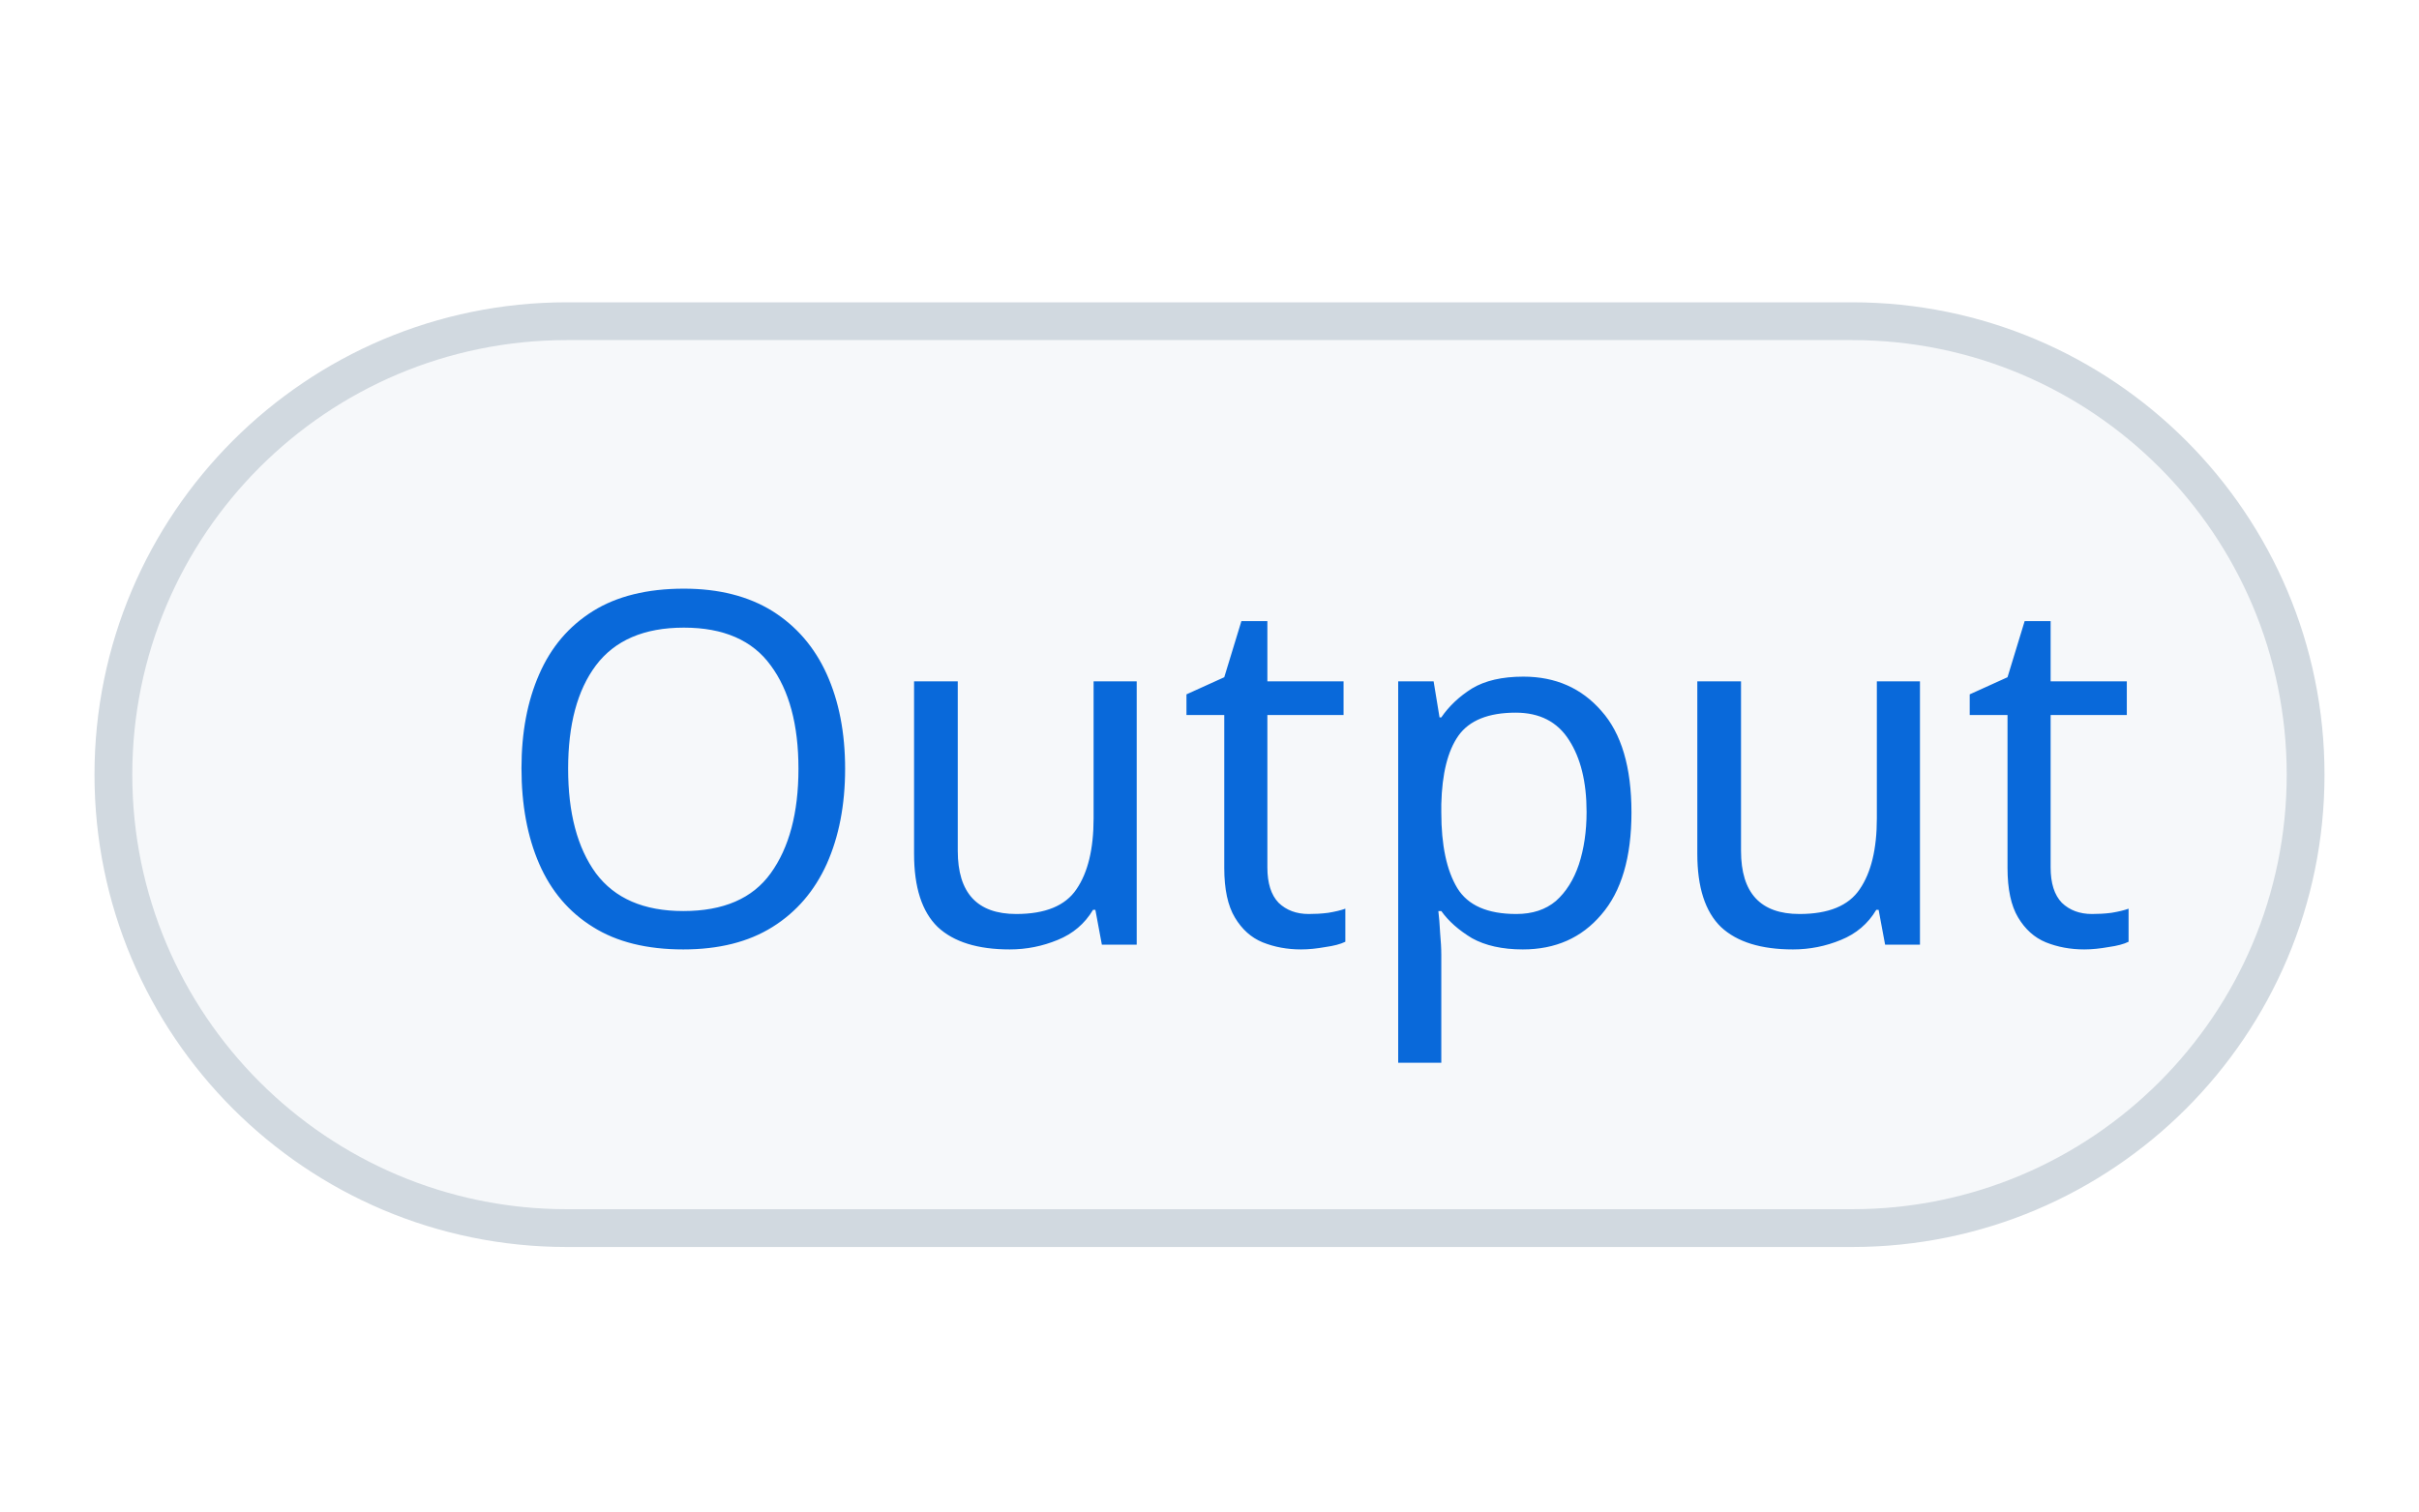
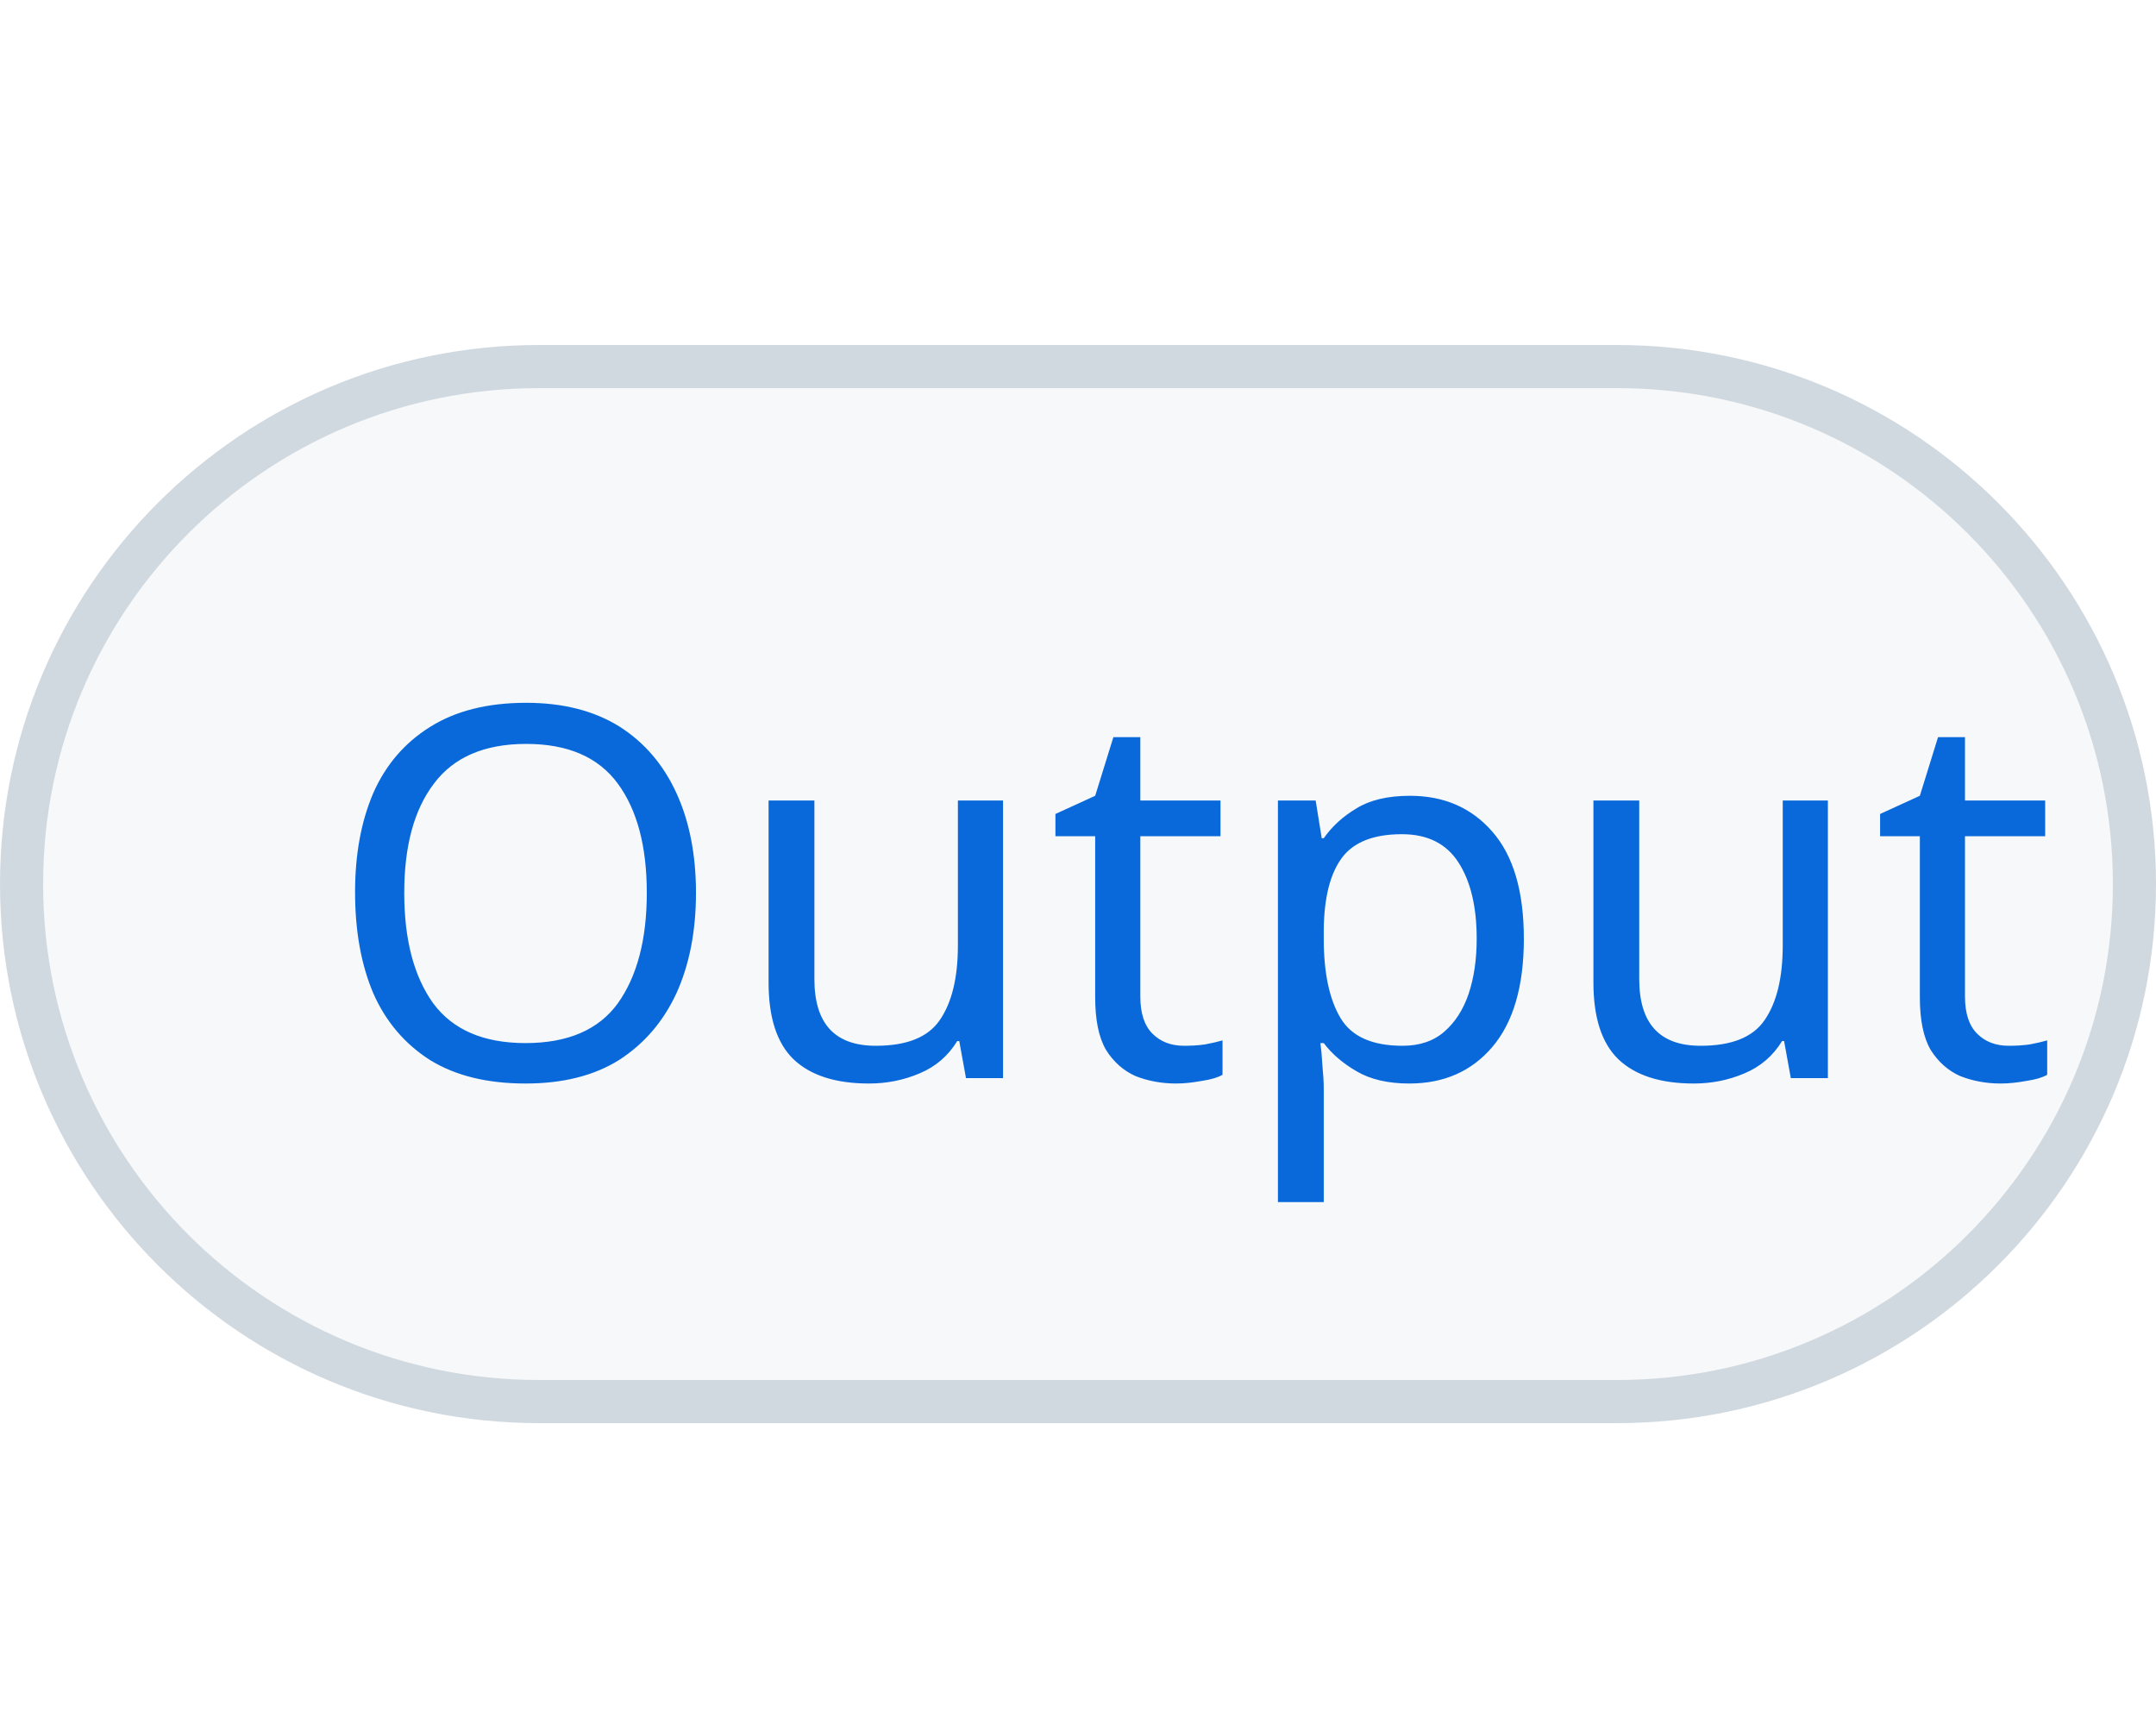
- <svg xmlns="http://www.w3.org/2000/svg" width="64" height="40" viewBox="0 0 64 40">
-   <rect x="3" y="8.5" width="58" height="24" rx="12" fill="#f6f8fa" stroke="#d1d9e0" />
-   <text x="13" y="25" font-family="-apple-system, BlinkMacSystemFont, 'Segoe UI', 'Noto Sans', Helvetica, Arial, sans-serif" font-size="13" fill="#0969da" textLength="38" lengthAdjust="spacingAndGlyphs">Output</text>
+ <svg xmlns="http://www.w3.org/2000/svg" width="50" height="40" viewBox="0 0 50 40">
+   <rect x="0.5" y="8.5" width="49" height="24" rx="12" fill="#f6f8fa" stroke="#d1d9e0" />
+   <text x="7.5" y="25" font-family="-apple-system, BlinkMacSystemFont, 'Segoe UI', 'Noto Sans', Helvetica, Arial, sans-serif" font-size="12" fill="#0969da" textLength="35" lengthAdjust="spacingAndGlyphs">Output</text>
</svg>
